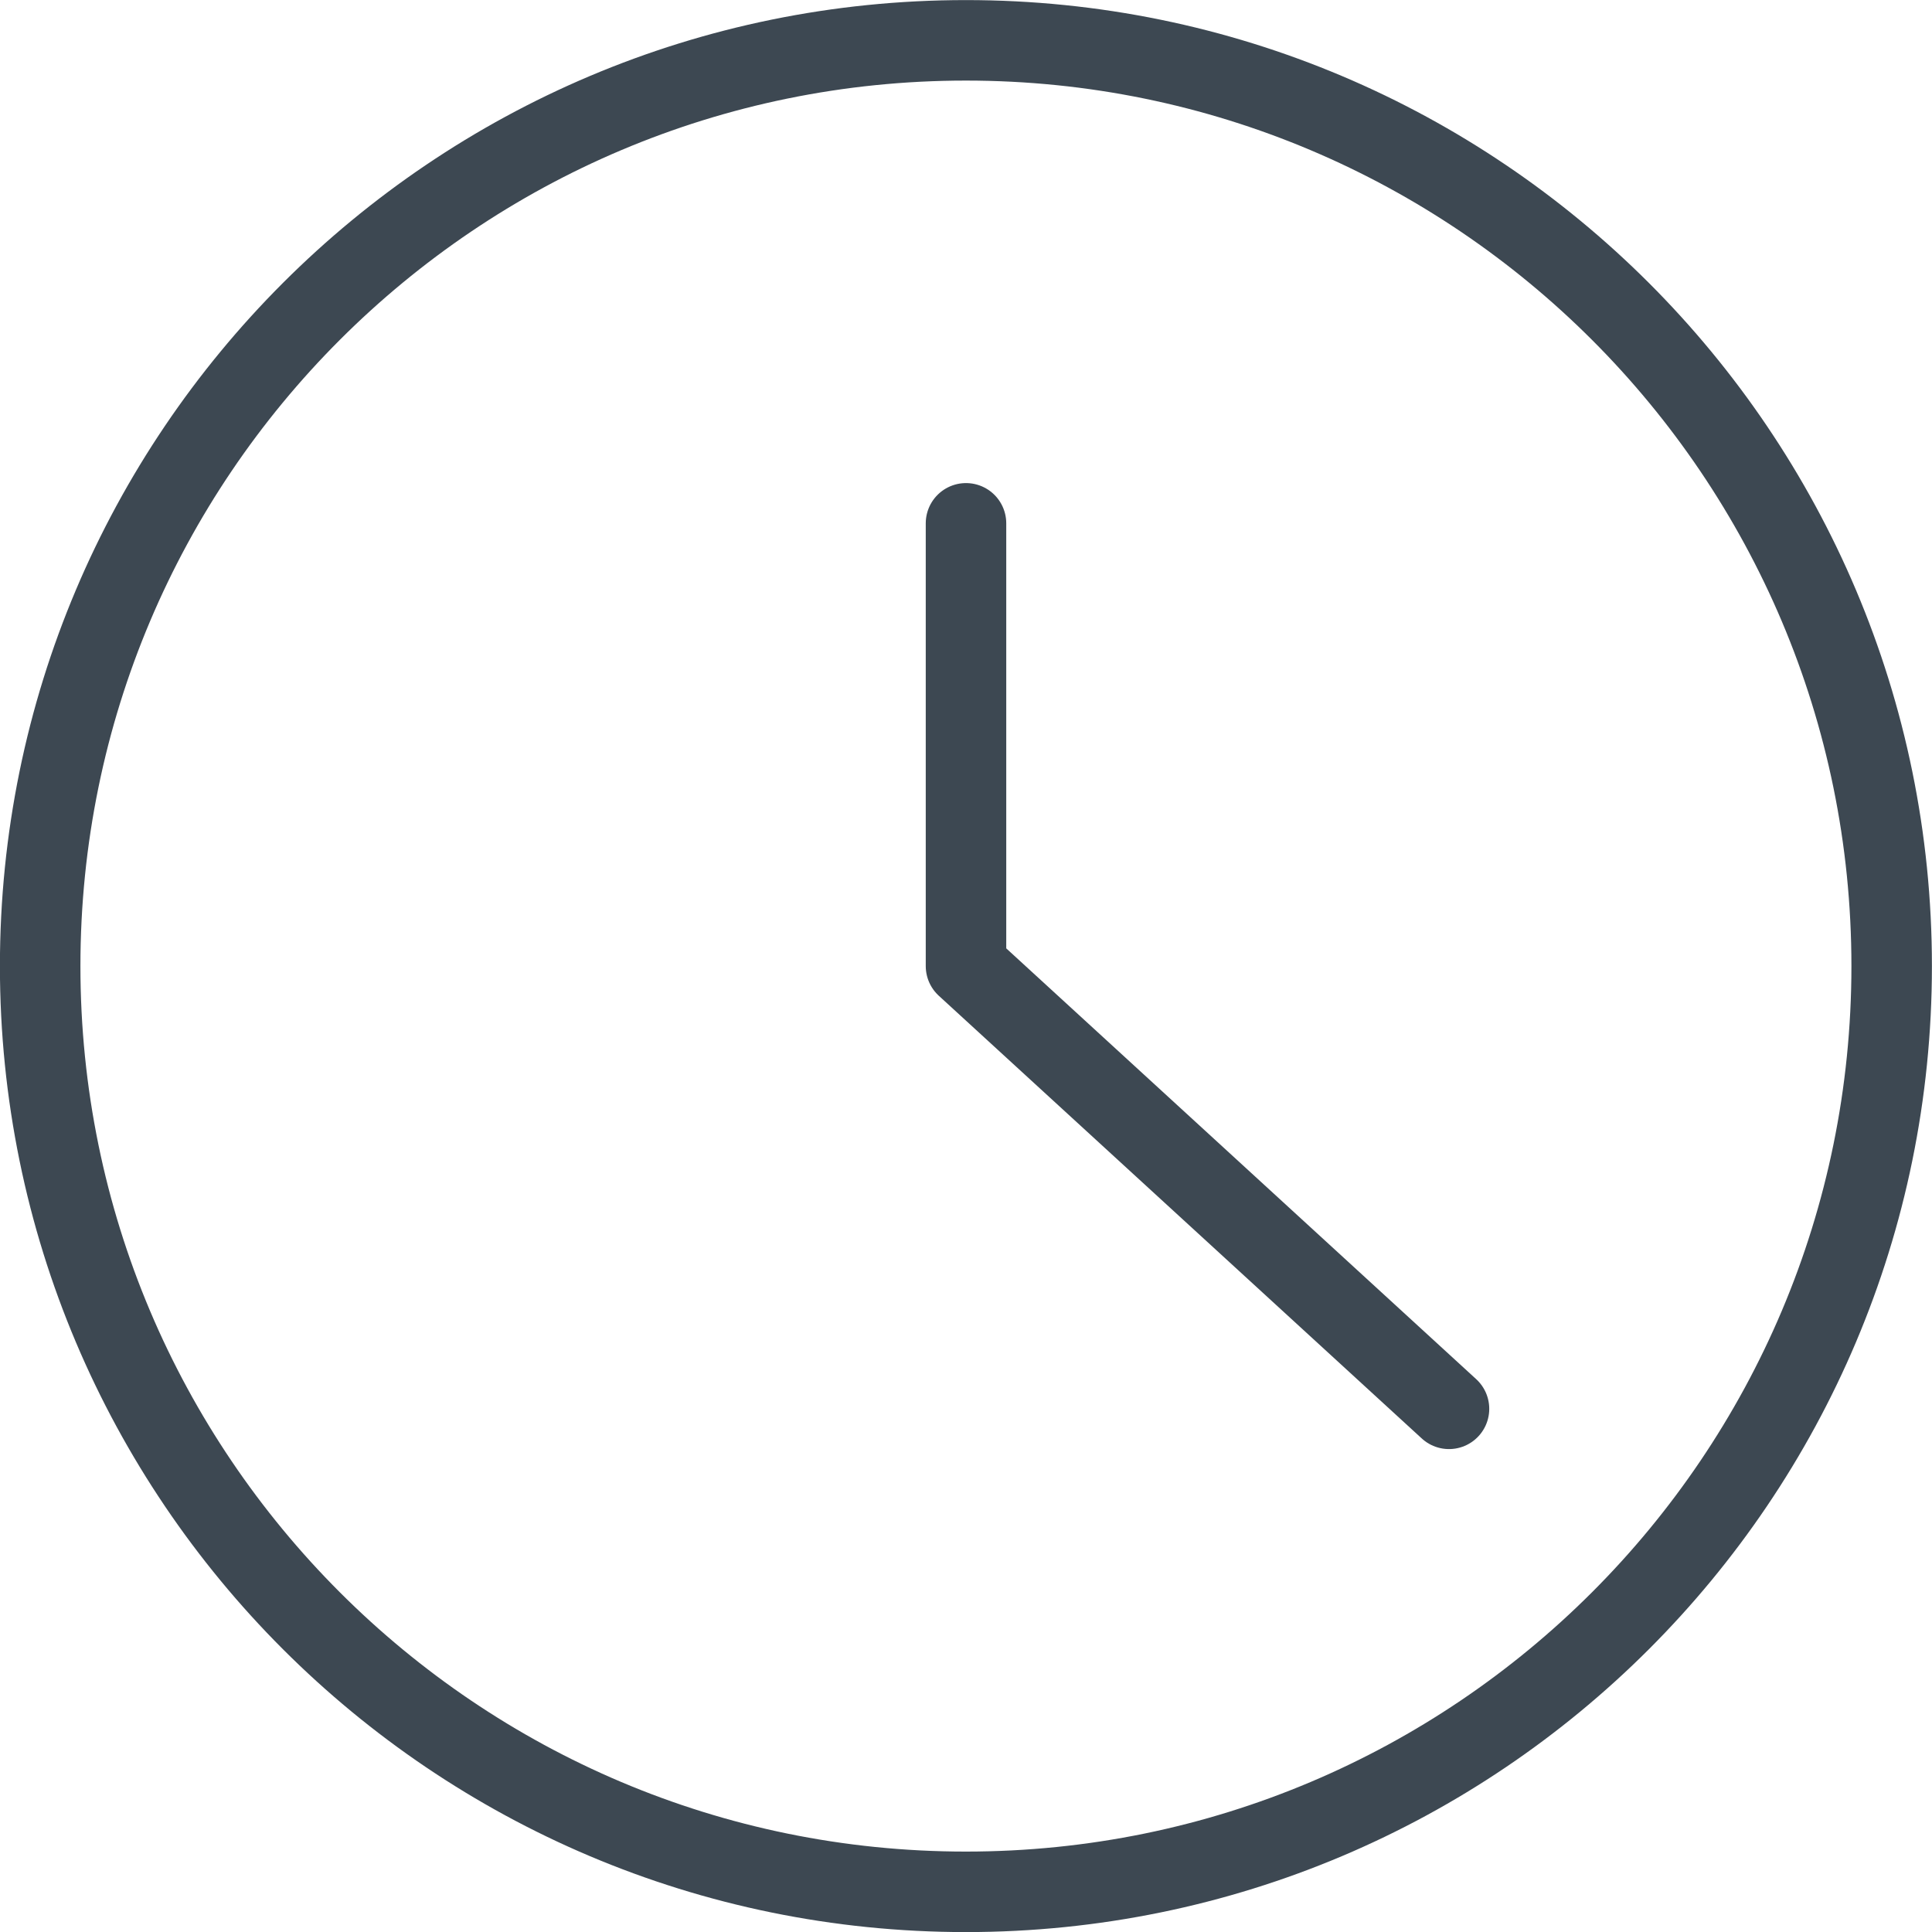
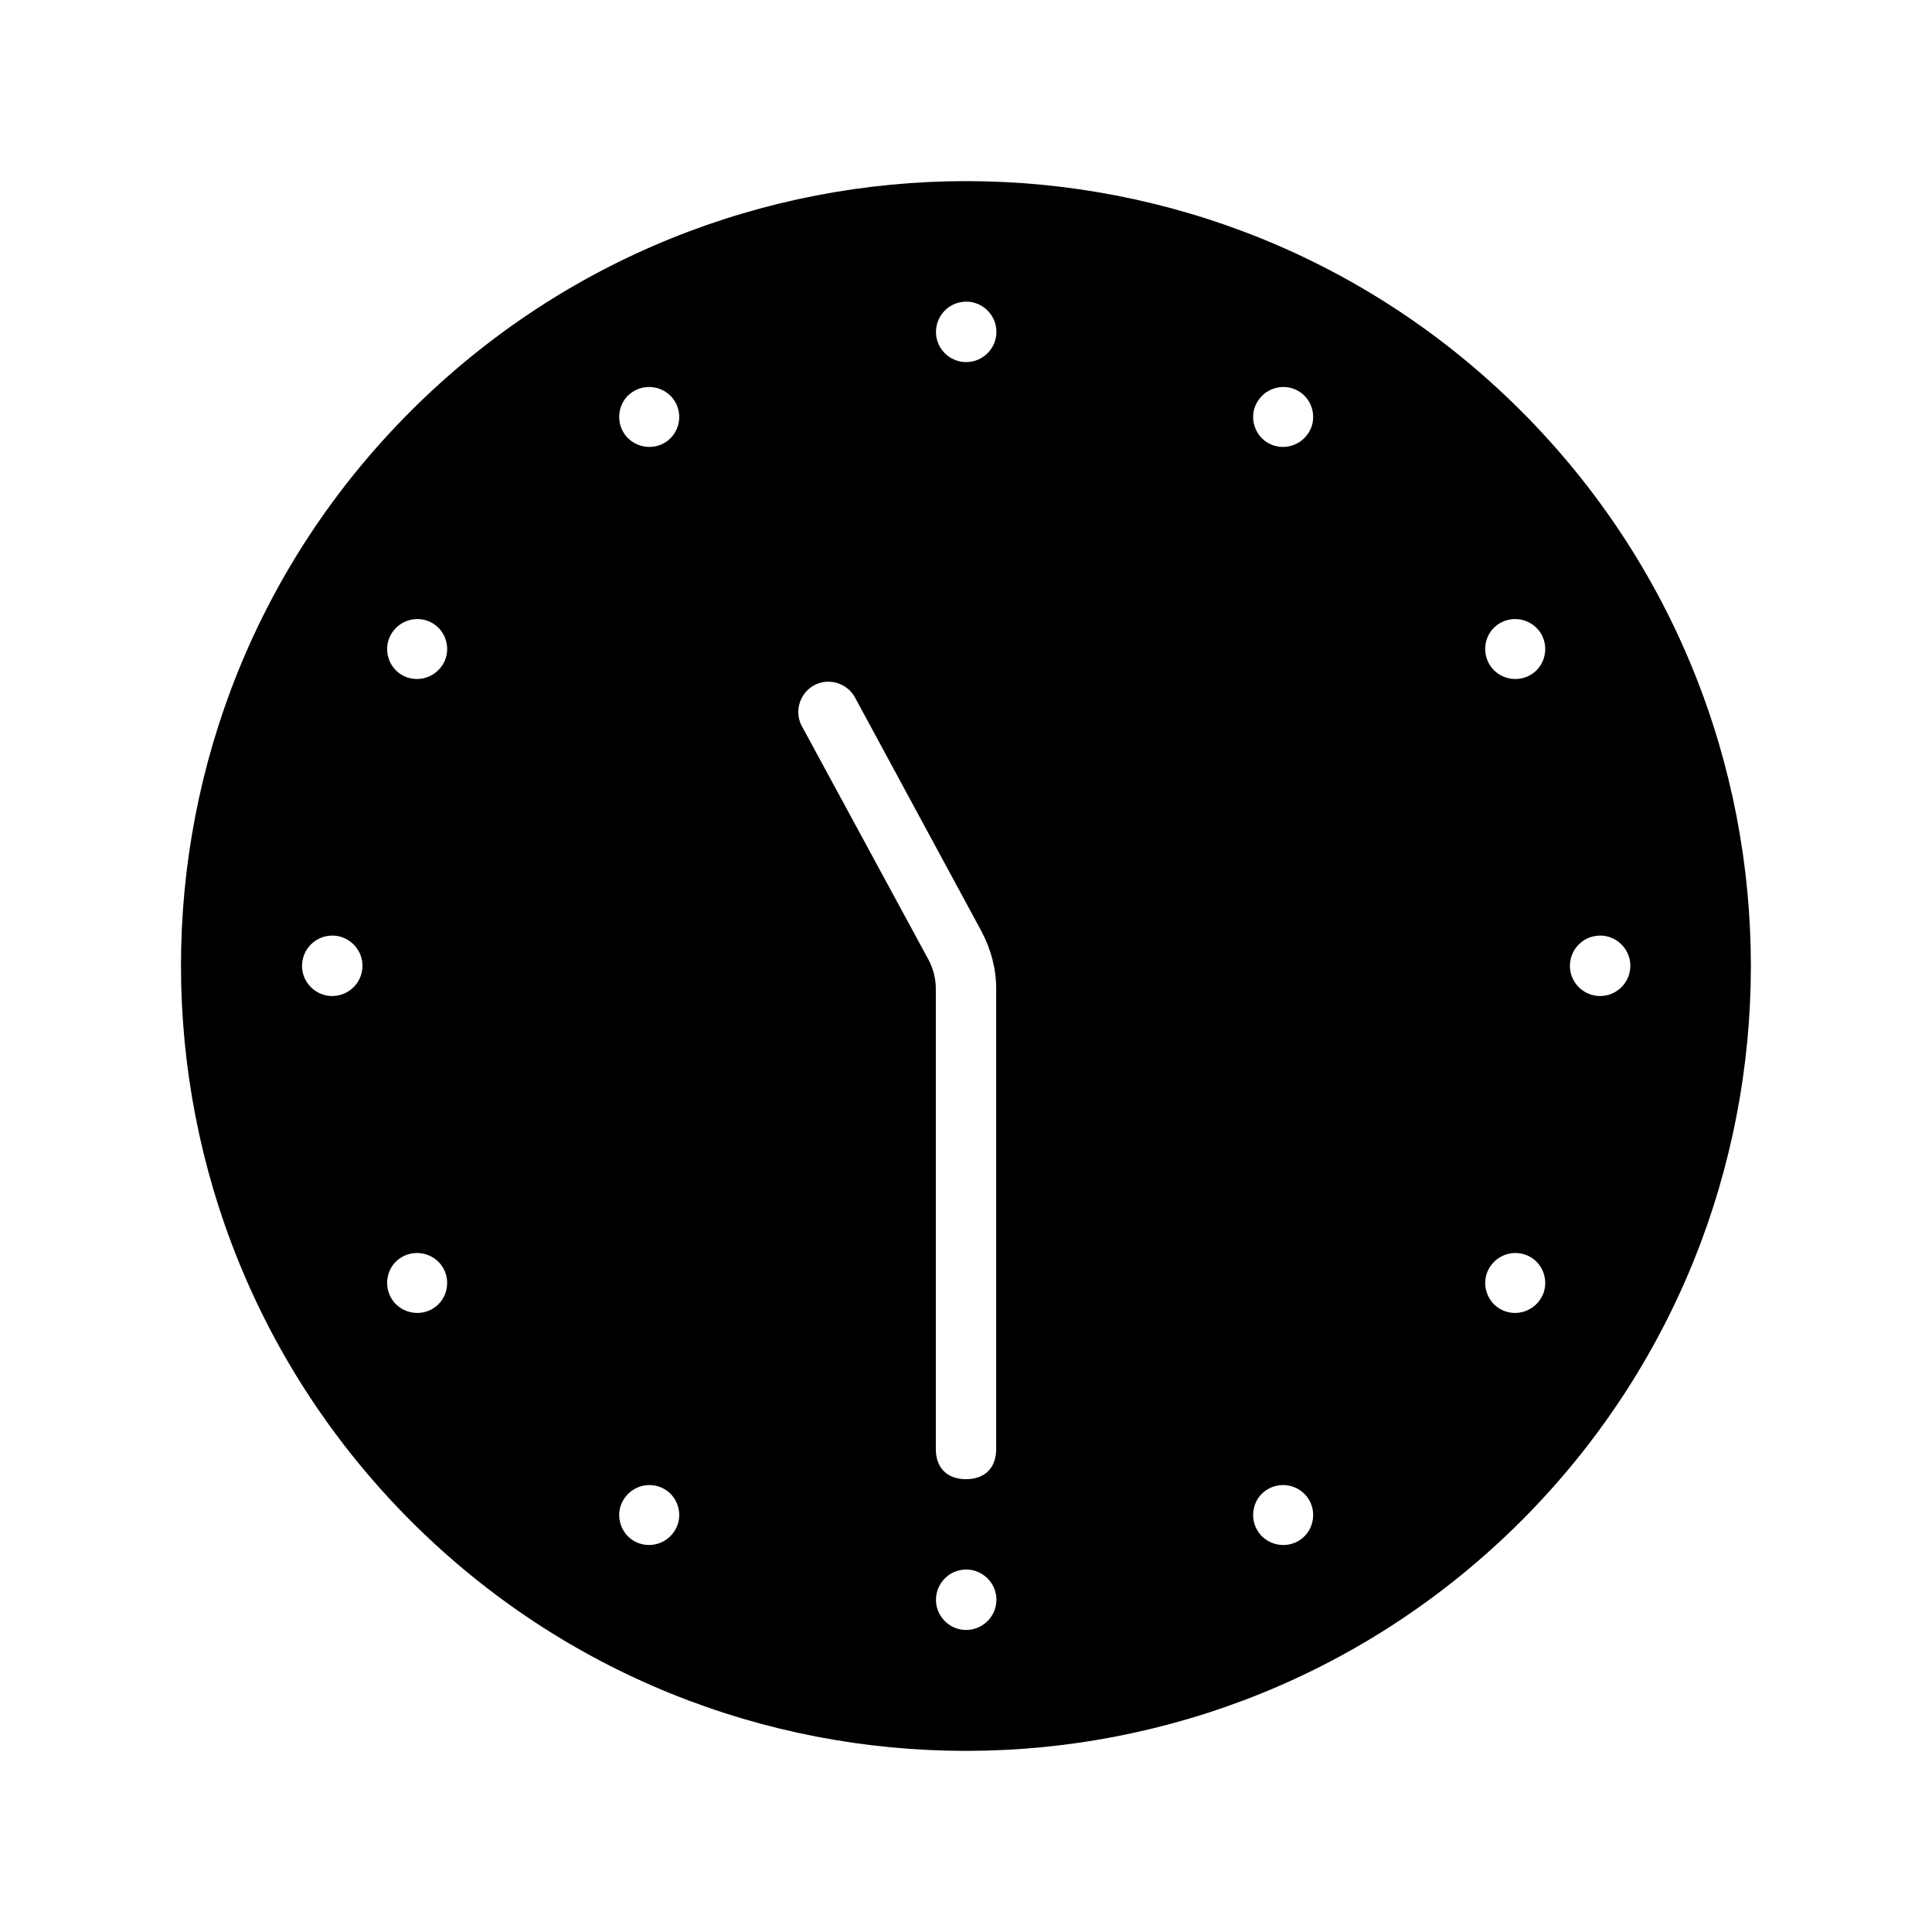
- <svg xmlns="http://www.w3.org/2000/svg" viewBox="0 0 24 24" stroke="#3d4852">
-   <defs>
-     <style>.a{fill:none;stroke-linecap:round;stroke-linejoin:round;}</style>
-   </defs>
-   <circle class="a" cx="11.999" cy="12.001" r="11.5" />
-   <polyline class="a" points="12 6.501 12 12.001 18 17.501" />
+ <svg xmlns="http://www.w3.org/2000/svg" viewBox="0 0 512 512">
+   <path d="M403.1 108.9c-81.2-81.2-212.9-81.2-294.2 0-81.3 81.2-81.2 212.9 0 294.2 81.2 81.2 212.9 81.2 294.2 0 81.2-81.2 81.2-213 0-294.2zM89.6 263.8c-5.6 1.1-10.5-3.8-9.4-9.4.6-3.1 3.1-5.7 6.3-6.3 5.6-1.1 10.5 3.8 9.4 9.4-.6 3.2-3.2 5.7-6.3 6.3zm26.2 82.2c-4.3 3.7-11 1.9-12.8-3.5-1-3-.1-6.5 2.3-8.5 4.3-3.7 11-1.9 12.8 3.5 1 3 .1 6.4-2.3 8.5zm2.3-171.5c-1.9 5.4-8.5 7.2-12.8 3.5-2.4-2.1-3.3-5.5-2.3-8.5 1.9-5.4 8.5-7.2 12.8-3.5 2.4 2.1 3.3 5.5 2.3 8.5zM179.6 404c-1.9 5.4-8.5 7.2-12.8 3.5-2.4-2.1-3.3-5.5-2.3-8.5 1.9-5.4 8.5-7.2 12.8-3.5 2.4 2.1 3.3 5.5 2.3 8.5zm-2.3-287.5c-4.3 3.7-11 1.9-12.8-3.5-1-3-.1-6.5 2.3-8.5 4.3-3.7 11-1.9 12.8 3.5 1 3 .1 6.4-2.3 8.5zm35.4 76.3c-2.3-3.8-1-8.7 2.7-11 3.8-2.3 8.7-1 11 2.7l33.7 62.3c2.5 4.7 3.9 9.9 3.9 15.2v122c0 5-3 8-8 8s-8-3-8-8V262c0-2.7-.7-5.3-1.9-7.6l-33.4-61.6zm44.9 239c-5.6 1.1-10.5-3.8-9.4-9.4.6-3.1 3.1-5.7 6.3-6.3 5.6-1.1 10.5 3.8 9.4 9.4-.6 3.2-3.2 5.7-6.3 6.3zm0-336c-5.6 1.1-10.5-3.8-9.4-9.4.6-3.1 3.1-5.7 6.3-6.3 5.6-1.1 10.5 3.8 9.4 9.4-.6 3.2-3.2 5.7-6.3 6.3zm87.7 311.7c-4.3 3.7-11 1.9-12.8-3.5-1-3-.1-6.5 2.3-8.5 4.3-3.7 11-1.9 12.8 3.5 1 3 .1 6.4-2.3 8.5zm2.3-294.5c-1.9 5.4-8.5 7.2-12.8 3.5-2.4-2.1-3.3-5.5-2.3-8.5 1.9-5.4 8.5-7.2 12.8-3.5 2.4 2.1 3.3 5.5 2.3 8.5zm61.5 229.5c-1.9 5.4-8.5 7.2-12.8 3.5-2.4-2.1-3.3-5.5-2.3-8.5 1.9-5.4 8.5-7.2 12.8-3.5 2.4 2.1 3.3 5.5 2.3 8.5zM406.8 178c-4.3 3.7-11 1.9-12.8-3.5-1-3-.1-6.5 2.3-8.5 4.3-3.7 11-1.9 12.8 3.5 1 3 .1 6.4-2.3 8.5zm18.8 85.8c-5.6 1.1-10.5-3.8-9.4-9.4.6-3.1 3.1-5.7 6.3-6.3 5.6-1.1 10.5 3.8 9.4 9.4-.6 3.2-3.2 5.7-6.3 6.3z" />
</svg>
